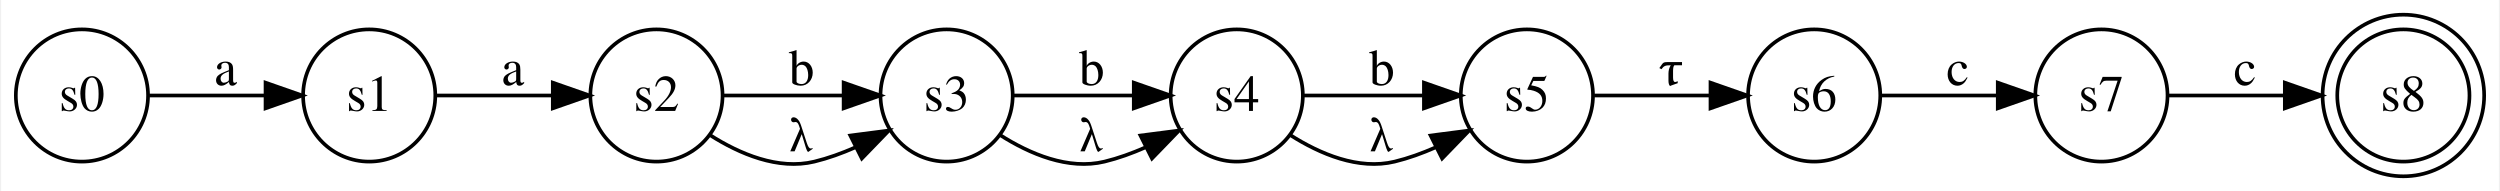
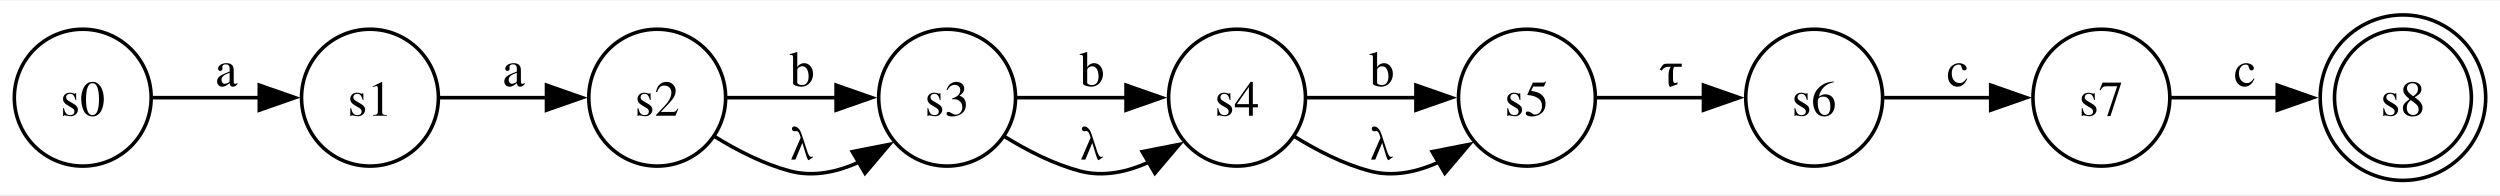
- <svg xmlns="http://www.w3.org/2000/svg" width="576pt" height="44pt" viewBox="0.00 0.00 576.00 44.04">
-   <g id="graph0" class="graph" transform="scale(0.846972 0.846972) rotate(0) translate(4 48)">
-     <polygon fill="white" stroke="none" points="-4,4 -4,-48 676.069,-48 676.069,4 -4,4" />
+ <svg xmlns="http://www.w3.org/2000/svg" width="576pt" height="45pt" viewBox="0.00 0.00 576.00 44.73">
+   <g id="graph0" class="graph" transform="scale(0.824996 0.824996) rotate(0) translate(4 50.22)">
+     <polygon fill="white" stroke="none" points="-4,4 -4,-50.22 694.19,-50.22 694.19,4 -4,4" />
    <g id="node1" class="node">
-       <ellipse fill="none" stroke="black" cx="650.069" cy="-22" rx="18" ry="18" />
-       <ellipse fill="none" stroke="black" cx="650.069" cy="-22" rx="22" ry="22" />
-       <text text-anchor="middle" x="650.069" y="-17.8" font-family="Times,serif" font-size="14.00">s8</text>
+       <ellipse fill="none" stroke="black" cx="667.08" cy="-23.11" rx="19.11" ry="19.11" />
+       <ellipse fill="none" stroke="black" cx="667.08" cy="-23.11" rx="23.11" ry="23.11" />
+       <text text-anchor="middle" x="667.08" y="-18.06" font-family="Times,serif" font-size="14.00">s8</text>
    </g>
    <g id="node2" class="node">
-       <ellipse fill="none" stroke="black" cx="18" cy="-22" rx="18" ry="18" />
-       <text text-anchor="middle" x="18" y="-17.8" font-family="Times,serif" font-size="14.00">s0</text>
+       <ellipse fill="none" stroke="black" cx="19.11" cy="-23.11" rx="19.11" ry="19.11" />
+       <text text-anchor="middle" x="19.11" y="-18.06" font-family="Times,serif" font-size="14.00">s0</text>
    </g>
    <g id="node3" class="node">
-       <ellipse fill="none" stroke="black" cx="96.214" cy="-22" rx="18" ry="18" />
-       <text text-anchor="middle" x="96.214" y="-17.8" font-family="Times,serif" font-size="14.00">s1</text>
+       <ellipse fill="none" stroke="black" cx="99.32" cy="-23.11" rx="19.11" ry="19.11" />
+       <text text-anchor="middle" x="99.32" y="-18.06" font-family="Times,serif" font-size="14.00">s1</text>
    </g>
    <g id="edge1" class="edge">
-       <path fill="none" stroke="black" d="M36.294,-22C45.649,-22 57.417,-22 67.972,-22" />
-       <polygon fill="black" stroke="black" points="67.988,-25.5 77.988,-22 67.988,-18.5 67.988,-25.5" />
-       <text text-anchor="middle" x="57.107" y="-24.8" font-family="Times,serif" font-size="14.00">a</text>
+       <path fill="none" stroke="black" d="M38.64,-23.11C47.6,-23.11 58.58,-23.11 68.67,-23.11" />
+       <polygon fill="black" stroke="black" points="68.41,-26.61 78.41,-23.11 68.41,-19.61 68.41,-26.61" />
+       <text text-anchor="middle" x="59.22" y="-26.31" font-family="Times,serif" font-size="14.00">a</text>
    </g>
    <g id="node4" class="node">
-       <ellipse fill="none" stroke="black" cx="174.428" cy="-22" rx="18" ry="18" />
-       <text text-anchor="middle" x="174.428" y="-17.8" font-family="Times,serif" font-size="14.00">s2</text>
+       <ellipse fill="none" stroke="black" cx="179.54" cy="-23.11" rx="19.11" ry="19.11" />
+       <text text-anchor="middle" x="179.54" y="-18.06" font-family="Times,serif" font-size="14.00">s2</text>
    </g>
    <g id="edge2" class="edge">
-       <path fill="none" stroke="black" d="M114.508,-22C123.863,-22 135.631,-22 146.186,-22" />
-       <polygon fill="black" stroke="black" points="146.202,-25.5 156.202,-22 146.202,-18.5 146.202,-25.5" />
-       <text text-anchor="middle" x="135.321" y="-24.8" font-family="Times,serif" font-size="14.00">a</text>
+       <path fill="none" stroke="black" d="M118.86,-23.11C127.82,-23.11 138.8,-23.11 148.88,-23.11" />
+       <polygon fill="black" stroke="black" points="148.62,-26.61 158.62,-23.11 148.62,-19.61 148.62,-26.61" />
+       <text text-anchor="middle" x="139.43" y="-26.31" font-family="Times,serif" font-size="14.00">a</text>
    </g>
    <g id="node5" class="node">
-       <ellipse fill="none" stroke="black" cx="253.428" cy="-22" rx="18" ry="18" />
-       <text text-anchor="middle" x="253.428" y="-17.8" font-family="Times,serif" font-size="14.00">s3</text>
+       <ellipse fill="none" stroke="black" cx="260.5" cy="-23.11" rx="19.11" ry="19.11" />
+       <text text-anchor="middle" x="260.5" y="-18.06" font-family="Times,serif" font-size="14.00">s3</text>
    </g>
    <g id="edge3" class="edge">
-       <path fill="none" stroke="black" d="M192.517,-22C202.087,-22 214.245,-22 225.104,-22" />
-       <polygon fill="black" stroke="black" points="225.387,-25.5 235.387,-22 225.387,-18.5 225.387,-25.5" />
-       <text text-anchor="middle" x="213.928" y="-24.8" font-family="Times,serif" font-size="14.00">b</text>
+       <path fill="none" stroke="black" d="M198.85,-23.11C207.96,-23.11 219.19,-23.11 229.51,-23.11" />
+       <polygon fill="black" stroke="black" points="229.5,-26.61 239.5,-23.11 229.5,-19.61 229.5,-26.61" />
+       <text text-anchor="middle" x="220.02" y="-26.31" font-family="Times,serif" font-size="14.00">b</text>
    </g>
    <g id="edge4" class="edge">
-       <path fill="none" stroke="black" d="M189.026,-11.208C197.058,-6.111 207.558,-1.611 217.428,-4 221.167,-4.905 224.956,-6.283 228.59,-7.882" />
-       <polygon fill="black" stroke="black" points="227.203,-11.102 237.711,-12.458 230.342,-4.845 227.203,-11.102" />
-       <text text-anchor="middle" x="213.928" y="-6.8" font-family="Times,serif" font-size="14.00">λ</text>
+       <path fill="none" stroke="black" d="M195.59,-12.25C201.8,-8.41 209.26,-4.56 216.65,-2.61 223.18,-0.88 229.93,-2.36 236.08,-5.18" />
+       <polygon fill="black" stroke="black" points="234.03,-8.03 244.42,-10.07 237.57,-1.99 234.03,-8.03" />
+       <text text-anchor="middle" x="220.02" y="-5.81" font-family="Times,serif" font-size="14.00">λ</text>
    </g>
    <g id="node6" class="node">
-       <ellipse fill="none" stroke="black" cx="332.428" cy="-22" rx="18" ry="18" />
-       <text text-anchor="middle" x="332.428" y="-17.8" font-family="Times,serif" font-size="14.00">s4</text>
+       <ellipse fill="none" stroke="black" cx="341.47" cy="-23.11" rx="19.11" ry="19.11" />
+       <text text-anchor="middle" x="341.47" y="-18.06" font-family="Times,serif" font-size="14.00">s4</text>
    </g>
    <g id="edge5" class="edge">
-       <path fill="none" stroke="black" d="M271.517,-22C281.087,-22 293.245,-22 304.104,-22" />
-       <polygon fill="black" stroke="black" points="304.387,-25.5 314.387,-22 304.387,-18.5 304.387,-25.5" />
-       <text text-anchor="middle" x="292.928" y="-24.8" font-family="Times,serif" font-size="14.00">b</text>
+       <path fill="none" stroke="black" d="M279.82,-23.11C288.92,-23.11 300.16,-23.11 310.47,-23.11" />
+       <polygon fill="black" stroke="black" points="310.47,-26.61 320.47,-23.11 310.47,-19.61 310.47,-26.61" />
+       <text text-anchor="middle" x="300.99" y="-26.31" font-family="Times,serif" font-size="14.00">b</text>
    </g>
    <g id="edge6" class="edge">
-       <path fill="none" stroke="black" d="M268.026,-11.208C276.058,-6.111 286.558,-1.611 296.428,-4 300.167,-4.905 303.956,-6.283 307.59,-7.882" />
-       <polygon fill="black" stroke="black" points="306.203,-11.102 316.711,-12.458 309.342,-4.845 306.203,-11.102" />
-       <text text-anchor="middle" x="292.928" y="-6.8" font-family="Times,serif" font-size="14.00">λ</text>
+       <path fill="none" stroke="black" d="M276.56,-12.25C282.76,-8.41 290.22,-4.56 297.61,-2.61 304.15,-0.88 310.9,-2.36 317.05,-5.18" />
+       <polygon fill="black" stroke="black" points="314.99,-8.03 325.39,-10.07 318.53,-1.99 314.99,-8.03" />
+       <text text-anchor="middle" x="300.99" y="-5.81" font-family="Times,serif" font-size="14.00">λ</text>
    </g>
    <g id="node7" class="node">
-       <ellipse fill="none" stroke="black" cx="411.428" cy="-22" rx="18" ry="18" />
-       <text text-anchor="middle" x="411.428" y="-17.8" font-family="Times,serif" font-size="14.00">s5</text>
+       <ellipse fill="none" stroke="black" cx="422.43" cy="-23.11" rx="19.11" ry="19.11" />
+       <text text-anchor="middle" x="422.43" y="-18.06" font-family="Times,serif" font-size="14.00">s5</text>
    </g>
    <g id="edge7" class="edge">
-       <path fill="none" stroke="black" d="M350.517,-22C360.087,-22 372.245,-22 383.104,-22" />
-       <polygon fill="black" stroke="black" points="383.387,-25.5 393.387,-22 383.387,-18.5 383.387,-25.5" />
-       <text text-anchor="middle" x="371.928" y="-24.8" font-family="Times,serif" font-size="14.00">b</text>
+       <path fill="none" stroke="black" d="M360.78,-23.11C369.89,-23.11 381.12,-23.11 391.44,-23.11" />
+       <polygon fill="black" stroke="black" points="391.43,-26.61 401.43,-23.11 391.43,-19.61 391.43,-26.61" />
+       <text text-anchor="middle" x="381.95" y="-26.31" font-family="Times,serif" font-size="14.00">b</text>
    </g>
    <g id="edge8" class="edge">
-       <path fill="none" stroke="black" d="M347.026,-11.208C355.058,-6.111 365.558,-1.611 375.428,-4 379.167,-4.905 382.956,-6.283 386.59,-7.882" />
-       <polygon fill="black" stroke="black" points="385.203,-11.102 395.711,-12.458 388.342,-4.845 385.203,-11.102" />
-       <text text-anchor="middle" x="371.928" y="-6.8" font-family="Times,serif" font-size="14.00">λ</text>
+       <path fill="none" stroke="black" d="M357.52,-12.25C363.73,-8.41 371.19,-4.56 378.58,-2.61 385.11,-0.88 391.86,-2.36 398.01,-5.18" />
+       <polygon fill="black" stroke="black" points="395.96,-8.03 406.35,-10.07 399.5,-1.99 395.96,-8.03" />
+       <text text-anchor="middle" x="381.95" y="-5.81" font-family="Times,serif" font-size="14.00">λ</text>
    </g>
    <g id="node8" class="node">
-       <ellipse fill="none" stroke="black" cx="489.642" cy="-22" rx="18" ry="18" />
-       <text text-anchor="middle" x="489.642" y="-17.8" font-family="Times,serif" font-size="14.00">s6</text>
+       <ellipse fill="none" stroke="black" cx="502.65" cy="-23.11" rx="19.11" ry="19.11" />
+       <text text-anchor="middle" x="502.65" y="-18.06" font-family="Times,serif" font-size="14.00">s6</text>
    </g>
    <g id="edge9" class="edge">
-       <path fill="none" stroke="black" d="M429.722,-22C439.076,-22 450.845,-22 461.4,-22" />
-       <polygon fill="black" stroke="black" points="461.416,-25.5 471.416,-22 461.416,-18.5 461.416,-25.5" />
-       <text text-anchor="middle" x="450.535" y="-24.8" font-family="Times,serif" font-size="14.00">τ</text>
+       <path fill="none" stroke="black" d="M441.97,-23.11C450.93,-23.11 461.91,-23.11 471.99,-23.11" />
+       <polygon fill="black" stroke="black" points="471.73,-26.61 481.73,-23.11 471.73,-19.61 471.73,-26.61" />
+       <text text-anchor="middle" x="462.54" y="-26.31" font-family="Times,serif" font-size="14.00">τ</text>
    </g>
    <g id="node9" class="node">
-       <ellipse fill="none" stroke="black" cx="567.855" cy="-22" rx="18" ry="18" />
-       <text text-anchor="middle" x="567.855" y="-17.8" font-family="Times,serif" font-size="14.00">s7</text>
+       <ellipse fill="none" stroke="black" cx="582.86" cy="-23.11" rx="19.11" ry="19.11" />
+       <text text-anchor="middle" x="582.86" y="-18.06" font-family="Times,serif" font-size="14.00">s7</text>
    </g>
    <g id="edge10" class="edge">
-       <path fill="none" stroke="black" d="M507.936,-22C517.29,-22 529.059,-22 539.614,-22" />
-       <polygon fill="black" stroke="black" points="539.63,-25.5 549.63,-22 539.63,-18.5 539.63,-25.5" />
-       <text text-anchor="middle" x="528.749" y="-24.8" font-family="Times,serif" font-size="14.00">c</text>
+       <path fill="none" stroke="black" d="M522.18,-23.11C531.14,-23.11 542.12,-23.11 552.21,-23.11" />
+       <polygon fill="black" stroke="black" points="551.95,-26.61 561.95,-23.11 551.95,-19.61 551.95,-26.61" />
+       <text text-anchor="middle" x="542.76" y="-26.31" font-family="Times,serif" font-size="14.00">c</text>
    </g>
    <g id="edge11" class="edge">
-       <path fill="none" stroke="black" d="M585.867,-22C595.137,-22 606.904,-22 617.766,-22" />
-       <polygon fill="black" stroke="black" points="617.791,-25.5 627.791,-22 617.791,-18.5 617.791,-25.5" />
-       <text text-anchor="middle" x="606.962" y="-24.8" font-family="Times,serif" font-size="14.00">c</text>
+       <path fill="none" stroke="black" d="M602.11,-23.11C610.98,-23.11 621.93,-23.11 632.24,-23.11" />
+       <polygon fill="black" stroke="black" points="631.97,-26.61 641.97,-23.11 631.97,-19.61 631.97,-26.61" />
+       <text text-anchor="middle" x="622.97" y="-26.31" font-family="Times,serif" font-size="14.00">c</text>
    </g>
  </g>
</svg>
